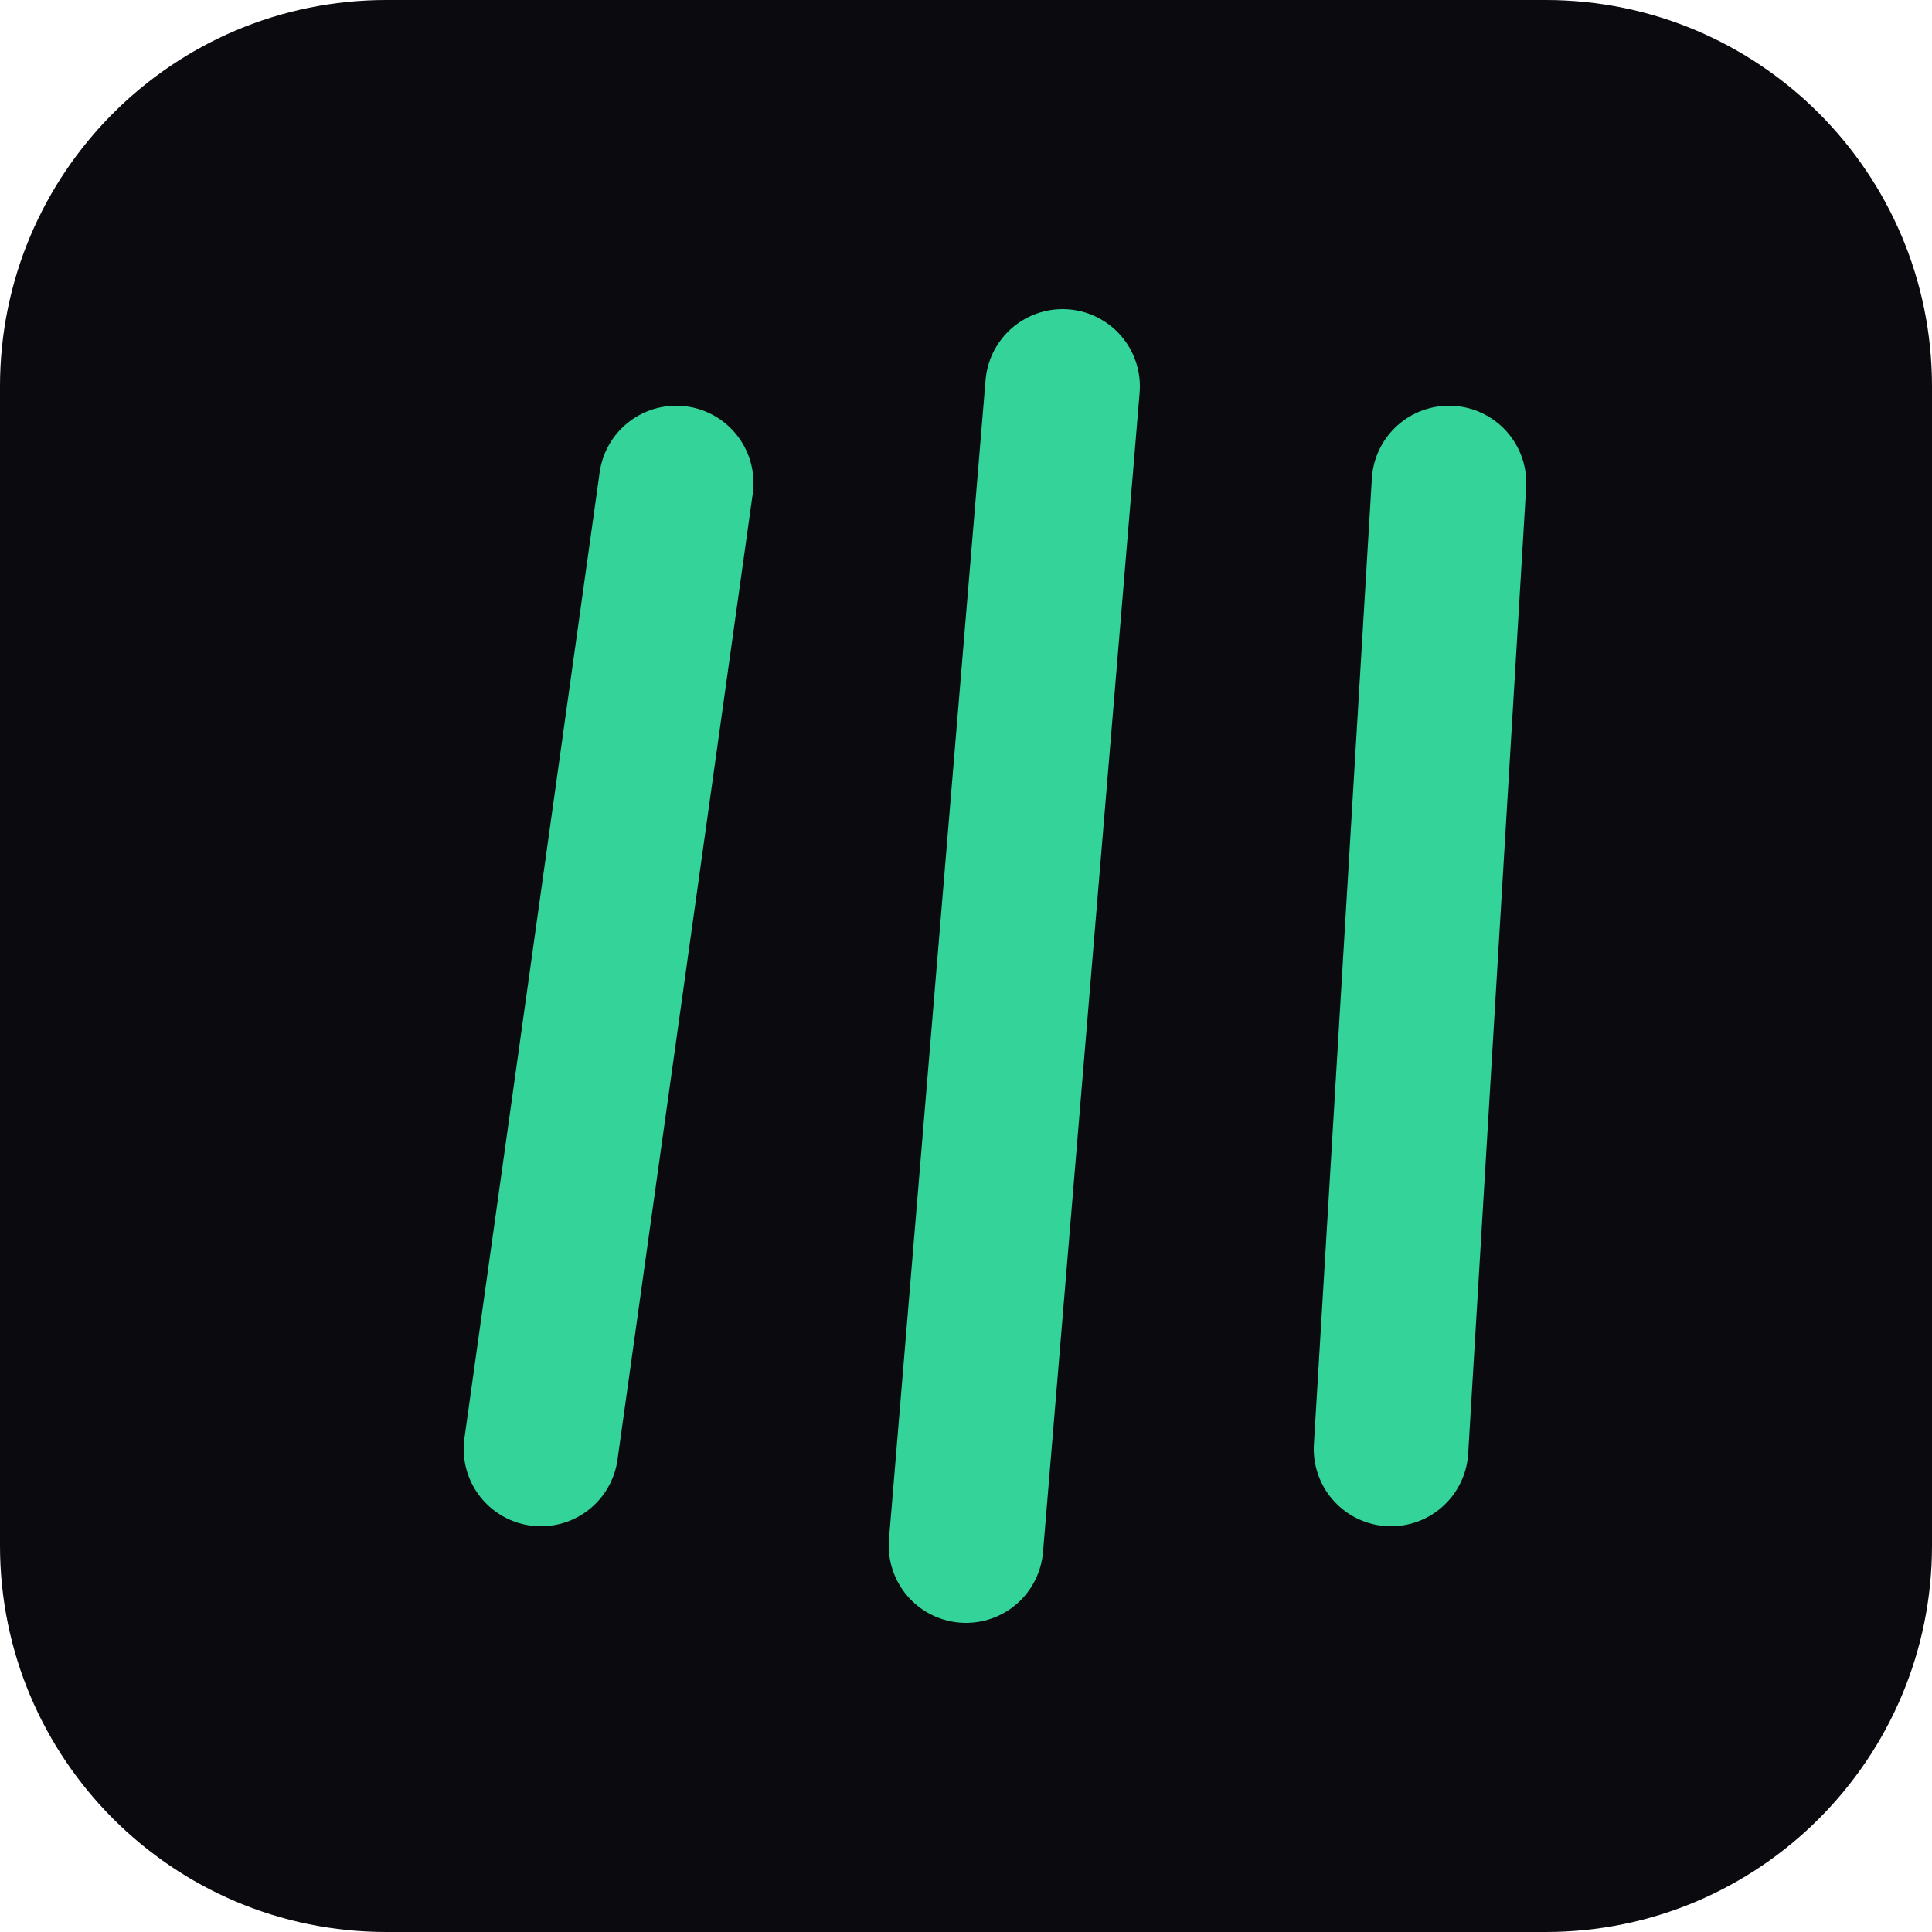
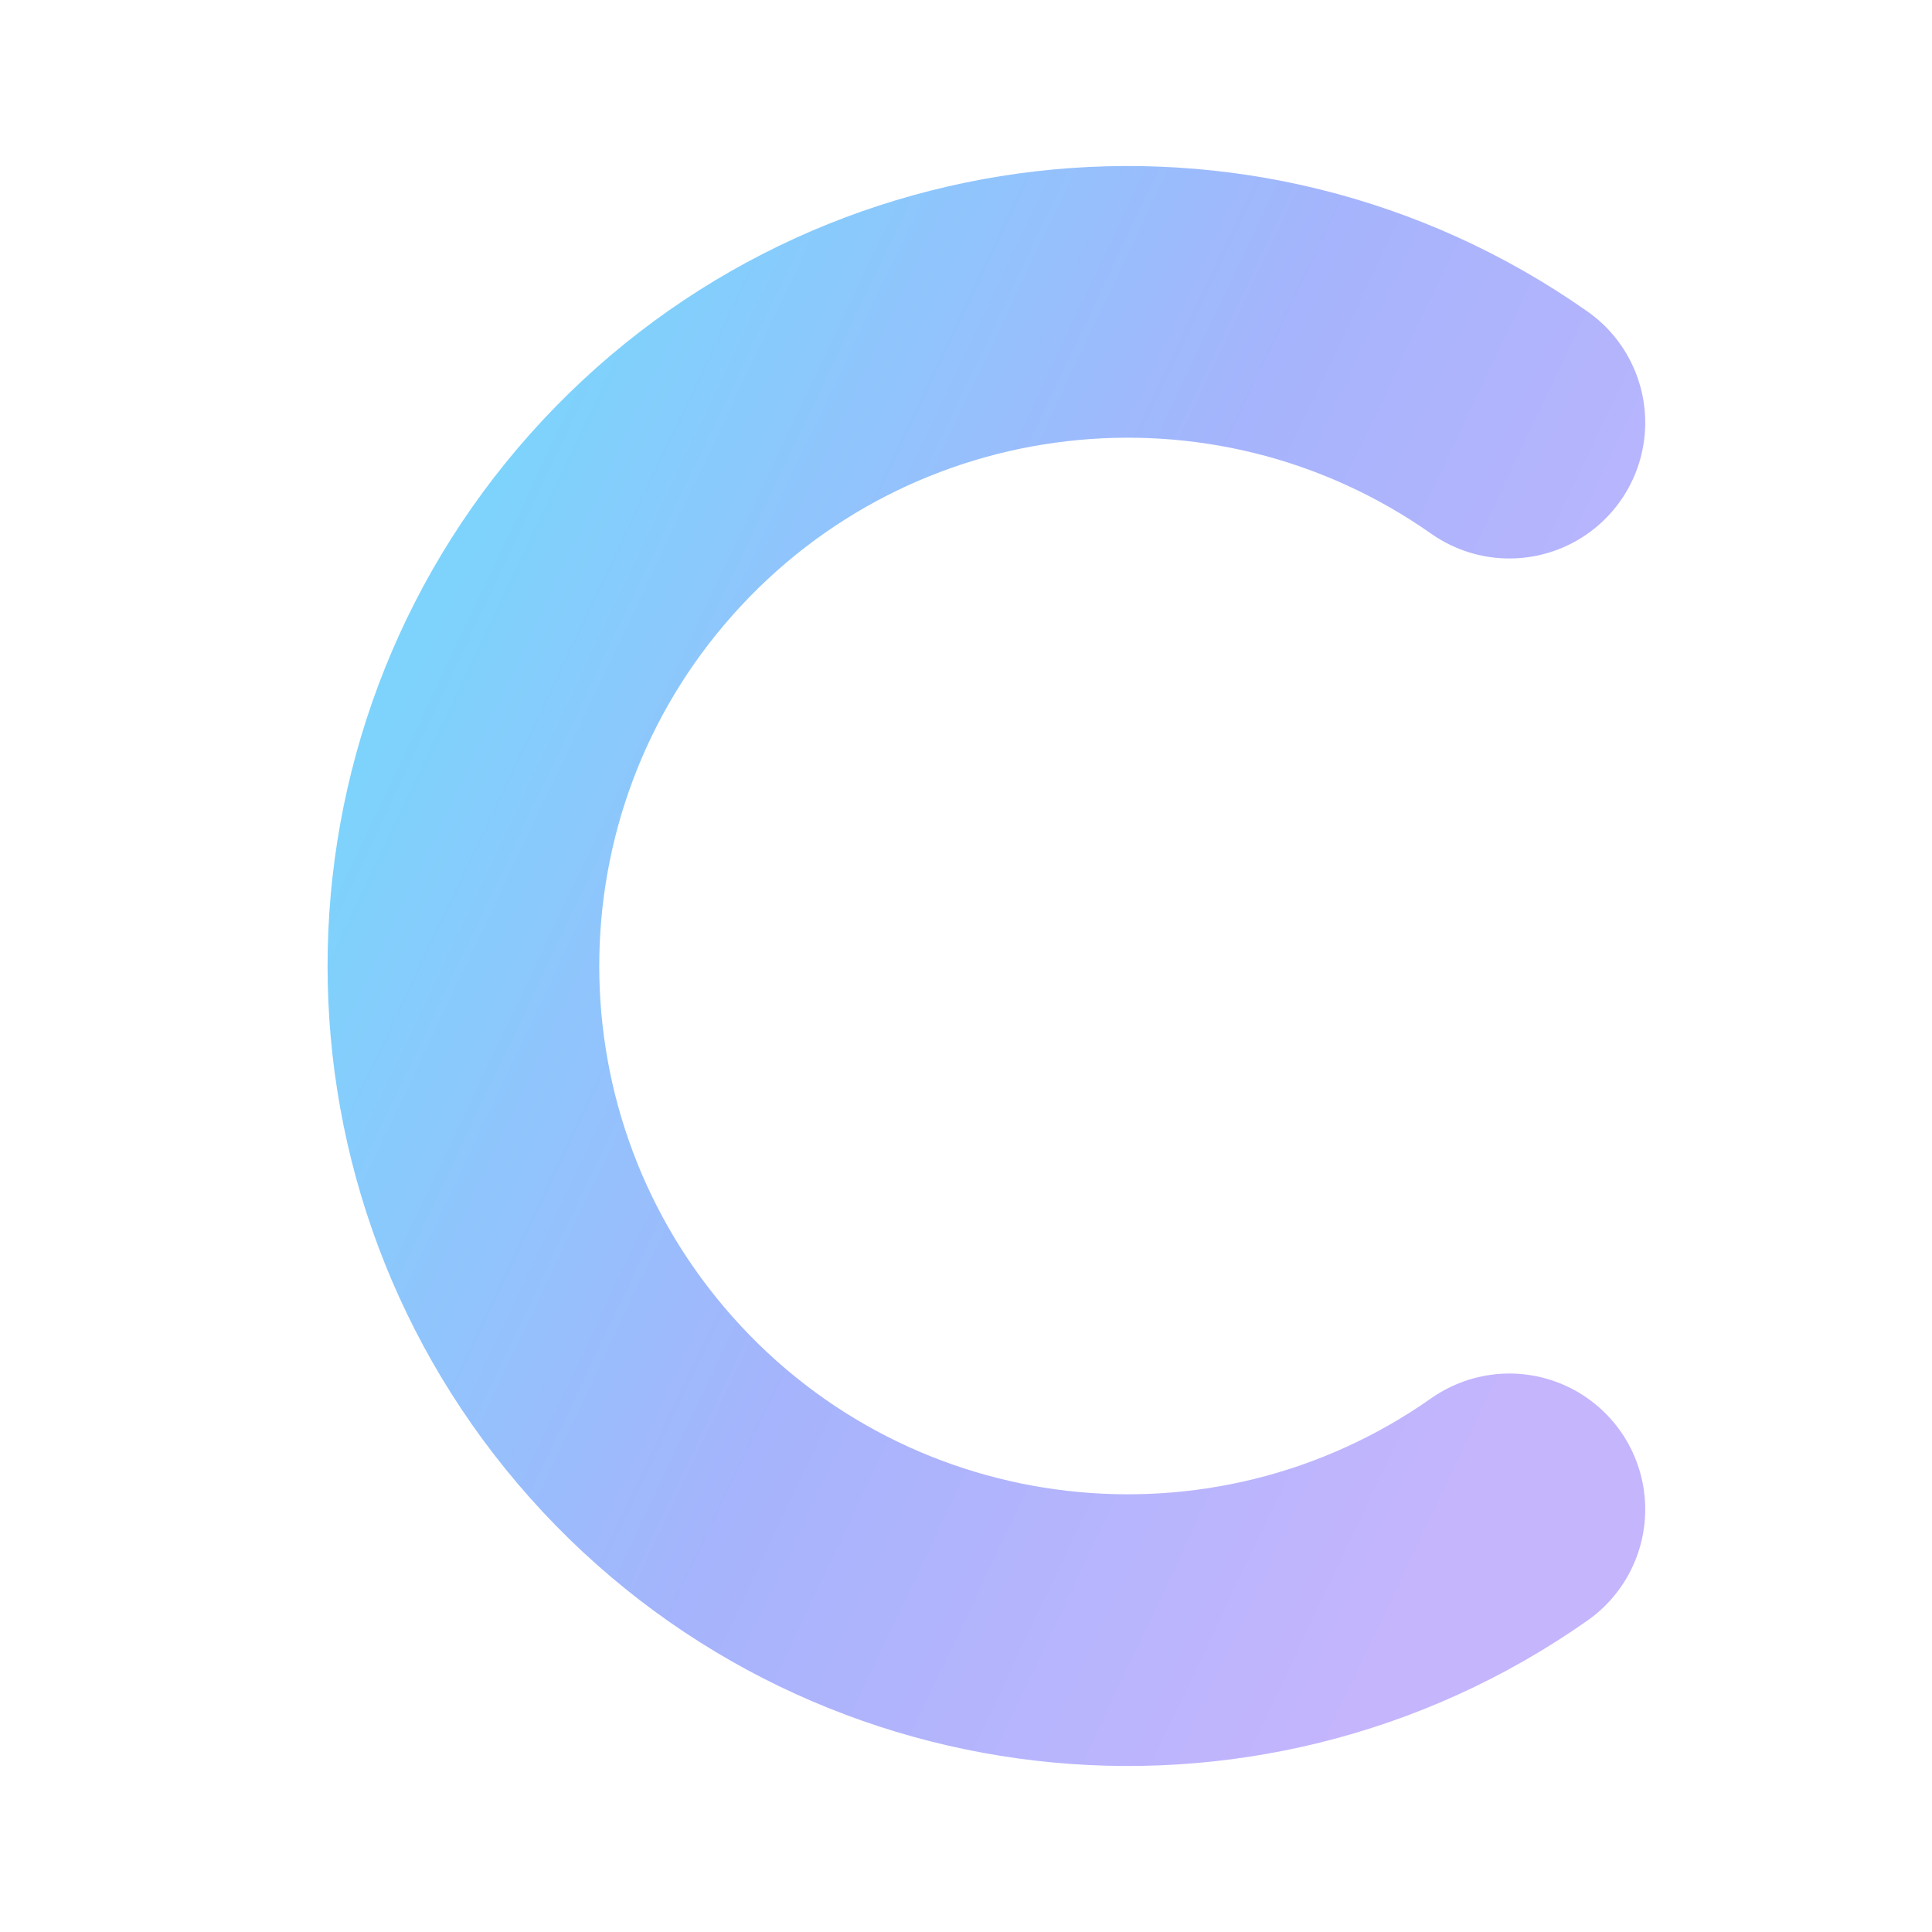
- <svg xmlns="http://www.w3.org/2000/svg" viewBox="0 0 100 100">
-   <rect width="100" height="100" rx="20" fill="#0a0a0f" />
-   <g fill="none" stroke="#34d399" stroke-width="8" stroke-linecap="round">
-     <line x1="35" y1="25" x2="28" y2="75" />
-     <line x1="55" y1="20" x2="50" y2="80" />
-     <line x1="75" y1="25" x2="72" y2="75" />
-   </g>
+ <svg xmlns="http://www.w3.org/2000/svg" viewBox="0 0 64 64" fill="none">
+   <defs>
+     <linearGradient id="clawGrad" x1="0%" y1="20%" x2="100%" y2="80%">
+       <stop offset="0%" stop-color="#7dd3fc" />
+       <stop offset="50%" stop-color="#a5b4fc" />
+       <stop offset="100%" stop-color="#c4b5fd" />
+     </linearGradient>
+   </defs>
+   <path d="M 50 14 A 22 22 0 1 0 50 50" stroke="url(#clawGrad)" stroke-width="9" stroke-linecap="round" fill="none" />
</svg>
